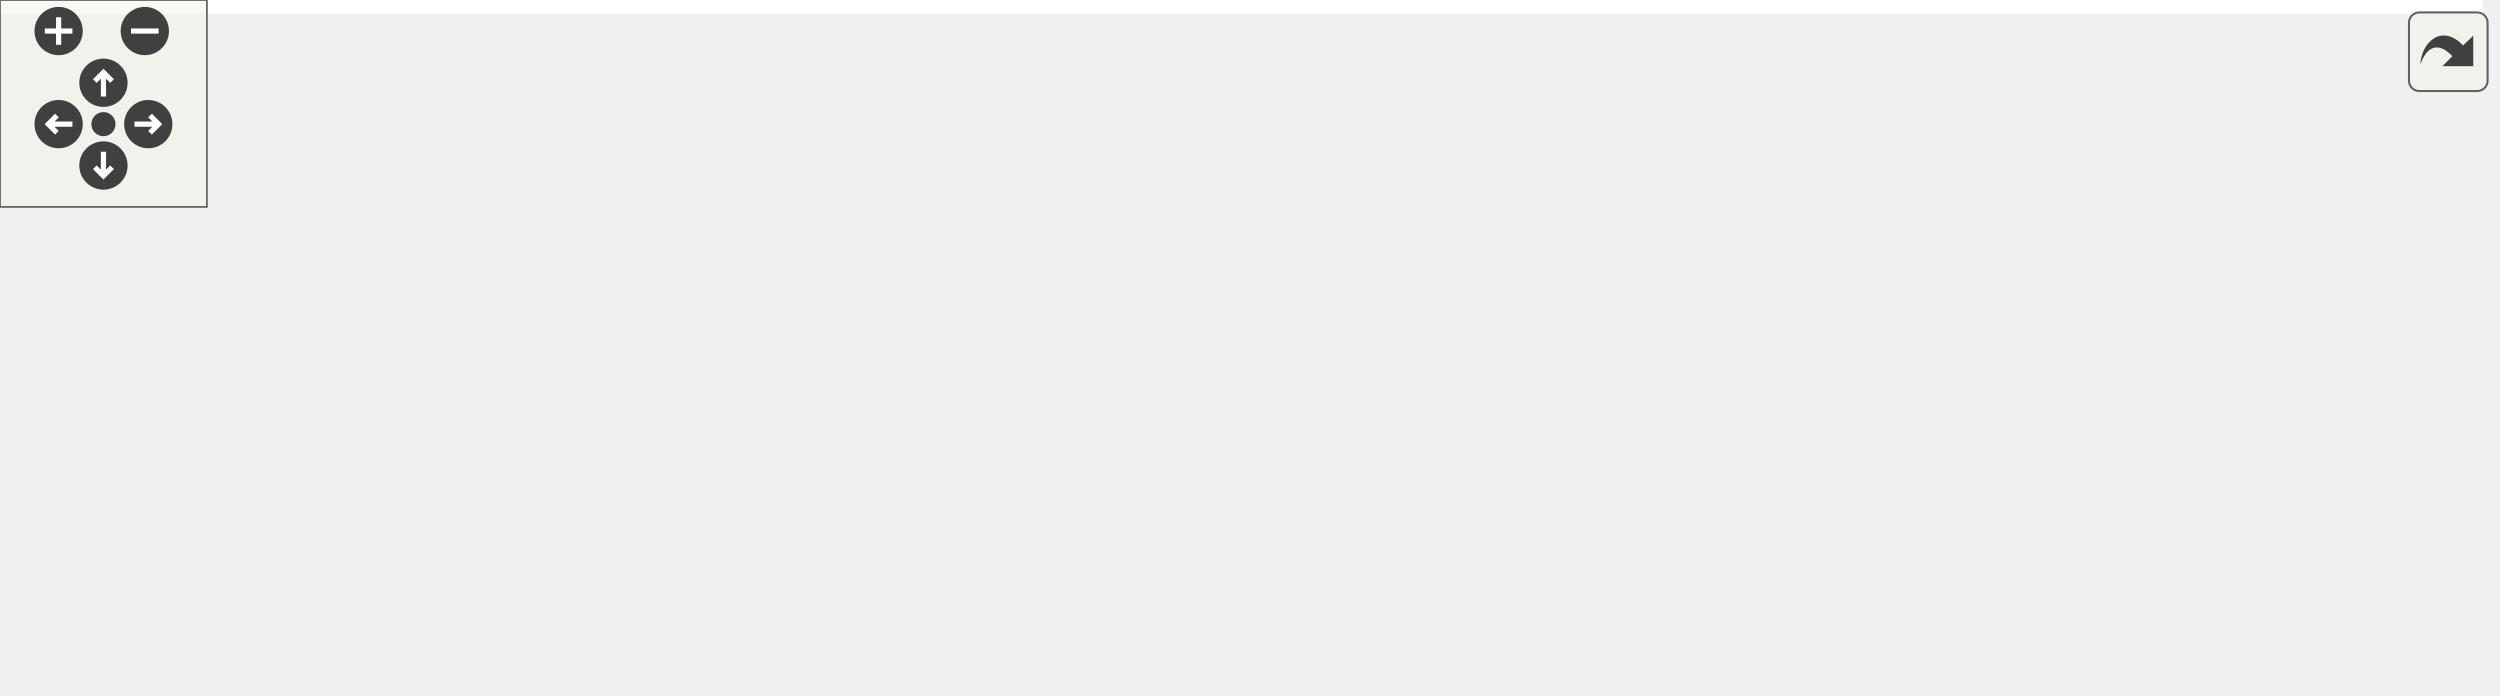
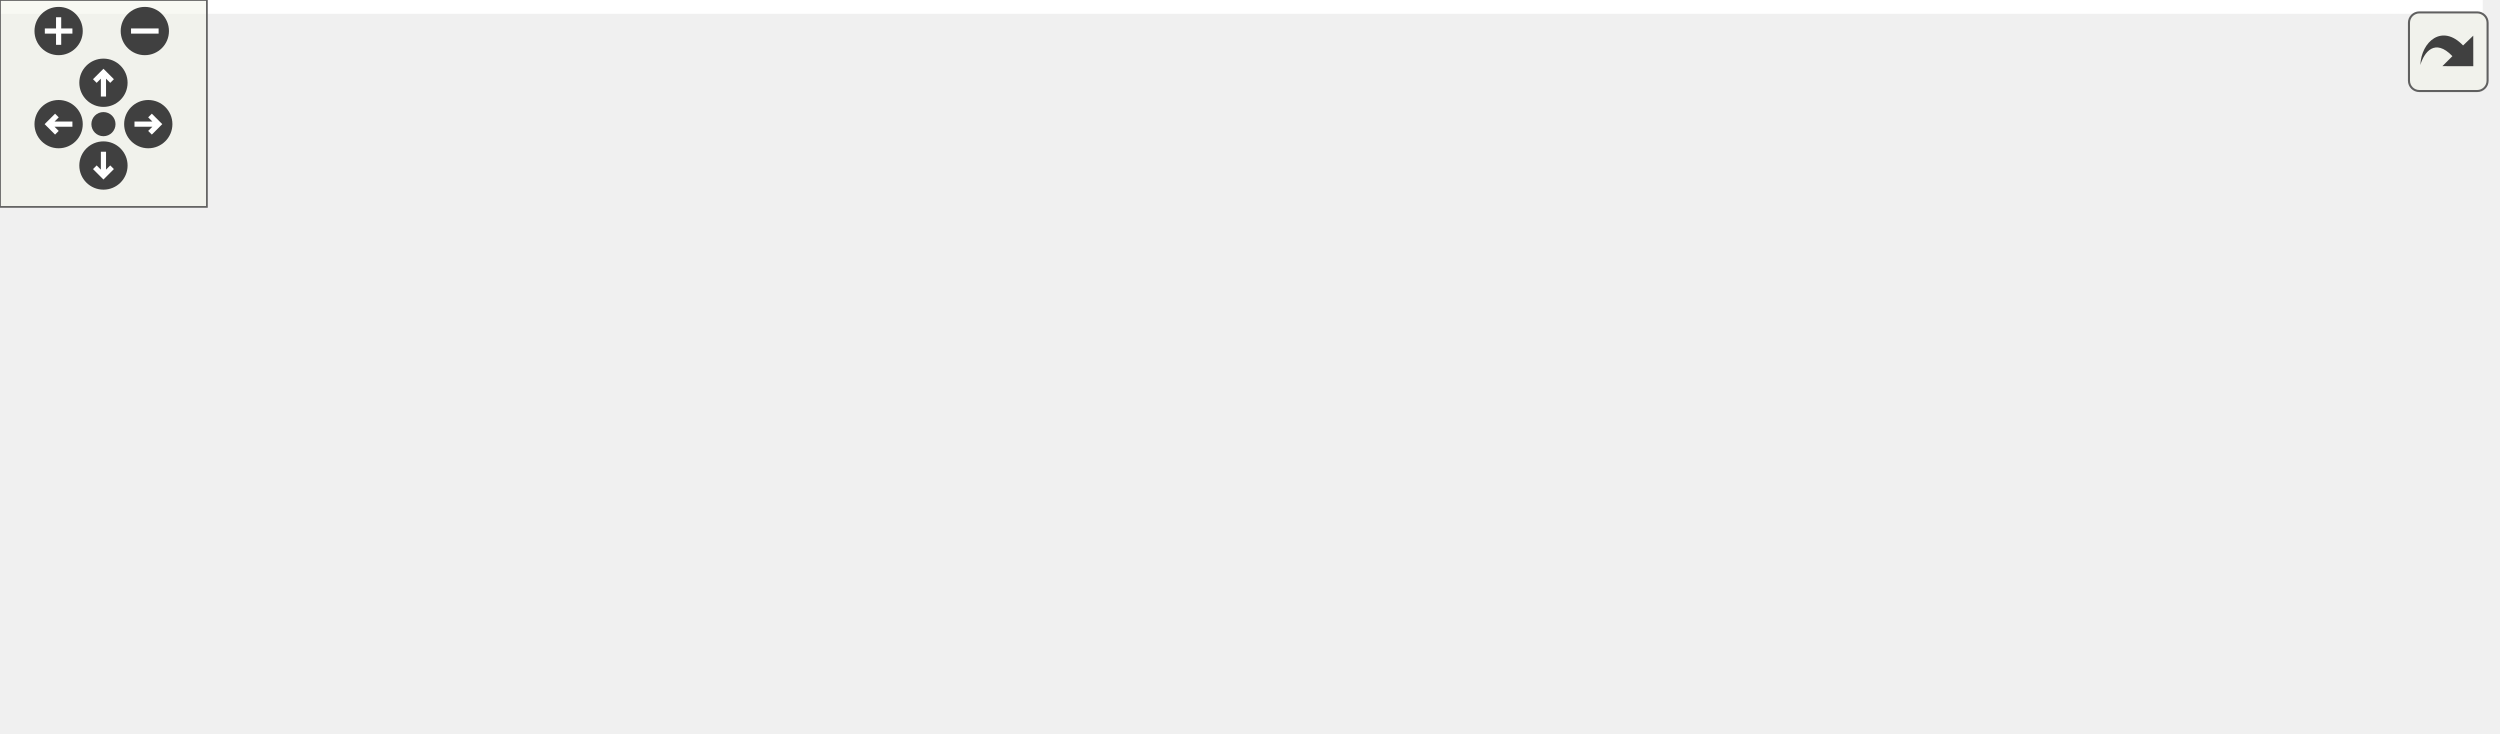
<svg xmlns="http://www.w3.org/2000/svg" xmlns:xlink="http://www.w3.org/1999/xlink" id="main" version="1.1" xml:space="preserve">
  <style type="text/css">
.edge:hover path { stroke: red; }
.edge:hover polygon { stroke: red; fill: red; }
</style>
  <defs>
    <circle id="rim" cx="0" cy="0" r="7" />
    <circle id="rim2" cx="0" cy="0" r="3.5" />
    <g id="zoomPlus">
      <use xlink:href="#rim" fill="#404040">
        <set attributeName="fill" to="#808080" begin="zoomplus.mouseover" end="zoomplus.mouseout" />
      </use>
      <path d="M-4,0h8M0,-4v8" fill="none" stroke="white" stroke-width="1.5" pointer-events="none" />
    </g>
    <g id="zoomMin">
      <use xlink:href="#rim" fill="#404040">
        <set attributeName="fill" to="#808080" begin="zoomminus.mouseover" end="zoomminus.mouseout" />
      </use>
      <path d="M-4,0h8" fill="none" stroke="white" stroke-width="1.5" pointer-events="none" />
    </g>
    <g id="dirArrow">
      <path fill="none" stroke="white" stroke-width="1.5" d="M0,-3.0v7 M-2.5,-0.5L0,-3.0L2.5,-0.5" />
    </g>
    <g id="resetDef">
      <use xlink:href="#rim2" fill="#404040">
        <set attributeName="fill" to="#808080" begin="reset.mouseover" end="reset.mouseout" />
      </use>
    </g>
  </defs>
  <svg id="graph" class="graph">
    <g id="viewport">
-       <polygon fill="#ffffff" stroke="transparent" points="-4,4 -4,-141 720,-141 720,4 -4,4" />
+       <polygon fill="#ffffff" stroke="transparent" points="-4,4 -4,-152 720,-152 720,4 -4,4" />
      <g id="node1" class="node">
        <polygon fill="#bfbfbf" stroke="#000000" points="577,-45 577,-64 716,-64 716,-45 577,-45" />
        <text text-anchor="middle" x="646.5" y="-52" font-family="Helvetica,sans-Serif" font-size="10.00" fill="#000000">SchwarzWrappers::Settings</text>
      </g>
      <g id="node2" class="node">
        <g id="a_node2">
          <a xlink:href="structSchwarzWrappers_1_1Settings_1_1convergence__settings.html" target="_top" xlink:title="The various convergence settings available. ">
-             <polygon fill="#ffffff" stroke="#000000" points="303,-106.5 303,-136.5 442,-136.5 442,-106.5 303,-106.5" />
-             <text text-anchor="start" x="311" y="-124.5" font-family="Helvetica,sans-Serif" font-size="10.00" fill="#000000">SchwarzWrappers::Settings</text>
-             <text text-anchor="middle" x="372.5" y="-113.5" font-family="Helvetica,sans-Serif" font-size="10.00" fill="#000000">::convergence_settings</text>
+             <polygon fill="#ffffff" stroke="#000000" points="303,-117.5 303,-147.5 442,-147.5 442,-117.5 303,-117.5" />
+             <text text-anchor="start" x="311" y="-135.5" font-family="Helvetica,sans-Serif" font-size="10.00" fill="#000000">SchwarzWrappers::Settings</text>
+             <text text-anchor="middle" x="372.5" y="-124.5" font-family="Helvetica,sans-Serif" font-size="10.00" fill="#000000">::convergence_settings</text>
          </a>
        </g>
      </g>
      <g id="edge1" class="edge">
-         <path fill="none" stroke="#9a32cd" stroke-dasharray="5,2" d="M452.552,-118.346C486.01,-115.422 524.947,-109.893 559,-99.5 586.285,-91.173 615.207,-74.56 632.02,-64.016" />
-         <polygon fill="#9a32cd" stroke="#9a32cd" points="452.04,-114.876 442.355,-119.173 452.606,-121.853 452.04,-114.876" />
-         <text text-anchor="middle" x="509.5" y="-119.5" font-family="Helvetica,sans-Serif" font-size="10.00" fill="#000000"> convergence_settings</text>
+         <path fill="none" stroke="#9a32cd" stroke-dasharray="5,2" d="M452.655,-130.951C486.292,-128.297 525.336,-122.536 559,-110.5 589.06,-99.753 619.381,-77.097 635.233,-64.137" />
+         <polygon fill="#9a32cd" stroke="#9a32cd" points="452.128,-127.48 442.401,-131.679 452.624,-134.462 452.128,-127.48" />
+         <text text-anchor="middle" x="509.5" y="-132.5" font-family="Helvetica,sans-Serif" font-size="10.00" fill="#000000"> convergence_settings</text>
      </g>
      <g id="node3" class="node">
        <g id="a_node3">
          <a xlink:title="STL class. ">
            <polygon fill="#ffffff" stroke="#bfbfbf" points="342.5,-50 342.5,-69 402.5,-69 402.5,-50 342.5,-50" />
            <text text-anchor="middle" x="372.5" y="-57" font-family="Helvetica,sans-Serif" font-size="10.00" fill="#000000">std::string</text>
          </a>
        </g>
      </g>
      <g id="edge2" class="edge">
        <path fill="none" stroke="#9a32cd" stroke-dasharray="5,2" d="M413.183,-57.299C427.926,-56.592 444.709,-55.89 460,-55.5 498.68,-54.513 541.887,-54.229 576.966,-54.208" />
        <polygon fill="#9a32cd" stroke="#9a32cd" points="412.675,-53.82 402.86,-57.811 413.021,-60.811 412.675,-53.82" />
-         <text text-anchor="middle" x="509.5" y="-91.5" font-family="Helvetica,sans-Serif" font-size="10.00" fill="#000000"> factorization</text>
-         <text text-anchor="middle" x="509.5" y="-80.5" font-family="Helvetica,sans-Serif" font-size="10.00" fill="#000000">metis_objtype</text>
+         <text text-anchor="middle" x="509.5" y="-102.5" font-family="Helvetica,sans-Serif" font-size="10.00" fill="#000000"> factorization</text>
+         <text text-anchor="middle" x="509.5" y="-91.5" font-family="Helvetica,sans-Serif" font-size="10.00" fill="#000000">metis_objtype</text>
+         <text text-anchor="middle" x="509.5" y="-80.5" font-family="Helvetica,sans-Serif" font-size="10.00" fill="#000000">matrix_filename</text>
        <text text-anchor="middle" x="509.5" y="-69.5" font-family="Helvetica,sans-Serif" font-size="10.00" fill="#000000">reorder</text>
        <text text-anchor="middle" x="509.5" y="-58.5" font-family="Helvetica,sans-Serif" font-size="10.00" fill="#000000">executor_string</text>
      </g>
      <g id="node4" class="node">
        <polygon fill="#ffffff" stroke="#bfbfbf" points="171,-44.5 171,-74.5 266,-74.5 266,-44.5 171,-44.5" />
        <text text-anchor="start" x="179" y="-62.5" font-family="Helvetica,sans-Serif" font-size="10.00" fill="#000000">std::basic_string&lt;</text>
        <text text-anchor="middle" x="218.5" y="-51.5" font-family="Helvetica,sans-Serif" font-size="10.00" fill="#000000"> char &gt;</text>
      </g>
      <g id="edge3" class="edge">
        <path fill="none" stroke="#191970" d="M276.452,-59.5C298.781,-59.5 323.391,-59.5 342.109,-59.5" />
        <polygon fill="#191970" stroke="#191970" points="276.382,-56 266.382,-59.5 276.382,-63 276.382,-56" />
      </g>
      <g id="node5" class="node">
        <g id="a_node5">
          <a xlink:title="STL class. ">
            <polygon fill="#ffffff" stroke="#bfbfbf" points="0,-44.5 0,-74.5 95,-74.5 95,-44.5 0,-44.5" />
            <text text-anchor="start" x="8" y="-62.5" font-family="Helvetica,sans-Serif" font-size="10.00" fill="#000000">std::basic_string&lt;</text>
            <text text-anchor="middle" x="47.5" y="-51.5" font-family="Helvetica,sans-Serif" font-size="10.00" fill="#000000"> Char &gt;</text>
          </a>
        </g>
      </g>
      <g id="edge4" class="edge">
        <path fill="none" stroke="#ffa500" stroke-dasharray="5,2" d="M105.357,-59.5C126.658,-59.5 150.524,-59.5 170.826,-59.5" />
        <polygon fill="#ffa500" stroke="#ffa500" points="105.133,-56 95.133,-59.5 105.133,-63 105.133,-56" />
        <text text-anchor="middle" x="133" y="-62.5" font-family="Helvetica,sans-Serif" font-size="10.00" fill="#000000"> &lt; char &gt;</text>
      </g>
      <g id="node6" class="node">
        <g id="a_node6">
          <a xlink:href="structSchwarzWrappers_1_1Settings_1_1comm__settings.html" target="_top" xlink:title="The settings for the various available communication paradigms. ">
            <polygon fill="#ffffff" stroke="#000000" points="303,-.5 303,-30.5 442,-30.5 442,-.5 303,-.5" />
            <text text-anchor="start" x="311" y="-18.5" font-family="Helvetica,sans-Serif" font-size="10.00" fill="#000000">SchwarzWrappers::Settings</text>
            <text text-anchor="middle" x="372.5" y="-7.5" font-family="Helvetica,sans-Serif" font-size="10.00" fill="#000000">::comm_settings</text>
          </a>
        </g>
      </g>
      <g id="edge5" class="edge">
        <path fill="none" stroke="#9a32cd" stroke-dasharray="5,2" d="M452.195,-25.012C485.279,-29.154 524.037,-34.256 559,-39.5 569.974,-41.146 581.697,-43.053 592.879,-44.943" />
        <polygon fill="#9a32cd" stroke="#9a32cd" points="452.475,-21.52 442.12,-23.758 451.611,-28.466 452.475,-21.52" />
        <text text-anchor="middle" x="509.5" y="-42.5" font-family="Helvetica,sans-Serif" font-size="10.00" fill="#000000"> comm_settings</text>
      </g>
    </g>
  </svg>
  <g id="navigator" transform="translate(0 0)" fill="#404254">
    <rect fill="#f2f5e9" fill-opacity="0.5" stroke="#606060" stroke-width=".5" x="0" y="0" width="60" height="60" />
    <use id="zoomplus" xlink:href="#zoomPlus" x="17" y="9" />
    <use id="zoomminus" xlink:href="#zoomMin" x="42" y="9" />
    <use id="reset" xlink:href="#resetDef" x="30" y="36" />
    <g id="arrowUp" xlink:href="#dirArrow" transform="translate(30 24)">
      <use xlink:href="#rim" fill="#404040">
        <set attributeName="fill" to="#808080" begin="arrowUp.mouseover" end="arrowUp.mouseout" />
      </use>
      <path fill="none" stroke="white" stroke-width="1.5" d="M0,-3.0v7 M-2.5,-0.5L0,-3.0L2.5,-0.5" />
    </g>
    <g id="arrowRight" xlink:href="#dirArrow" transform="rotate(90) translate(36 -43)">
      <use xlink:href="#rim" fill="#404040">
        <set attributeName="fill" to="#808080" begin="arrowRight.mouseover" end="arrowRight.mouseout" />
      </use>
      <path fill="none" stroke="white" stroke-width="1.5" d="M0,-3.0v7 M-2.5,-0.5L0,-3.0L2.5,-0.5" />
    </g>
    <g id="arrowDown" xlink:href="#dirArrow" transform="rotate(180) translate(-30 -48)">
      <use xlink:href="#rim" fill="#404040">
        <set attributeName="fill" to="#808080" begin="arrowDown.mouseover" end="arrowDown.mouseout" />
      </use>
      <path fill="none" stroke="white" stroke-width="1.5" d="M0,-3.0v7 M-2.5,-0.5L0,-3.0L2.5,-0.5" />
    </g>
    <g id="arrowLeft" xlink:href="#dirArrow" transform="rotate(270) translate(-36 17)">
      <use xlink:href="#rim" fill="#404040">
        <set attributeName="fill" to="#808080" begin="arrowLeft.mouseover" end="arrowLeft.mouseout" />
      </use>
      <path fill="none" stroke="white" stroke-width="1.5" d="M0,-3.0v7 M-2.5,-0.5L0,-3.0L2.5,-0.5" />
    </g>
  </g>
  <svg viewBox="0 0 15 15" width="100%" height="30px" preserveAspectRatio="xMaxYMin meet">
    <g id="arrow_out" transform="scale(0.3 0.3)">
      <a xlink:href="structSchwarzWrappers_1_1Settings__coll__graph_org.svg" target="_base">
        <rect id="button" ry="5" rx="5" y="6" x="6" height="38" width="38" fill="#f2f5e9" fill-opacity="0.5" stroke="#606060" stroke-width="1.0" />
        <path id="arrow" d="M 11.5,31.437 C 11.94,20.098 22.043,11.323 32.159,21.979 L 37.069,17.246 C 37.069,17.246 37.088,32 37.088,32 L 22.16,31.978 C 22.16,31.978 26.998,27.14 26.998,27.14 C 18.529,18.264 13.292,25.23 11.5,31.437 z" style="fill:#404040;" />
      </a>
    </g>
  </svg>
</svg>
